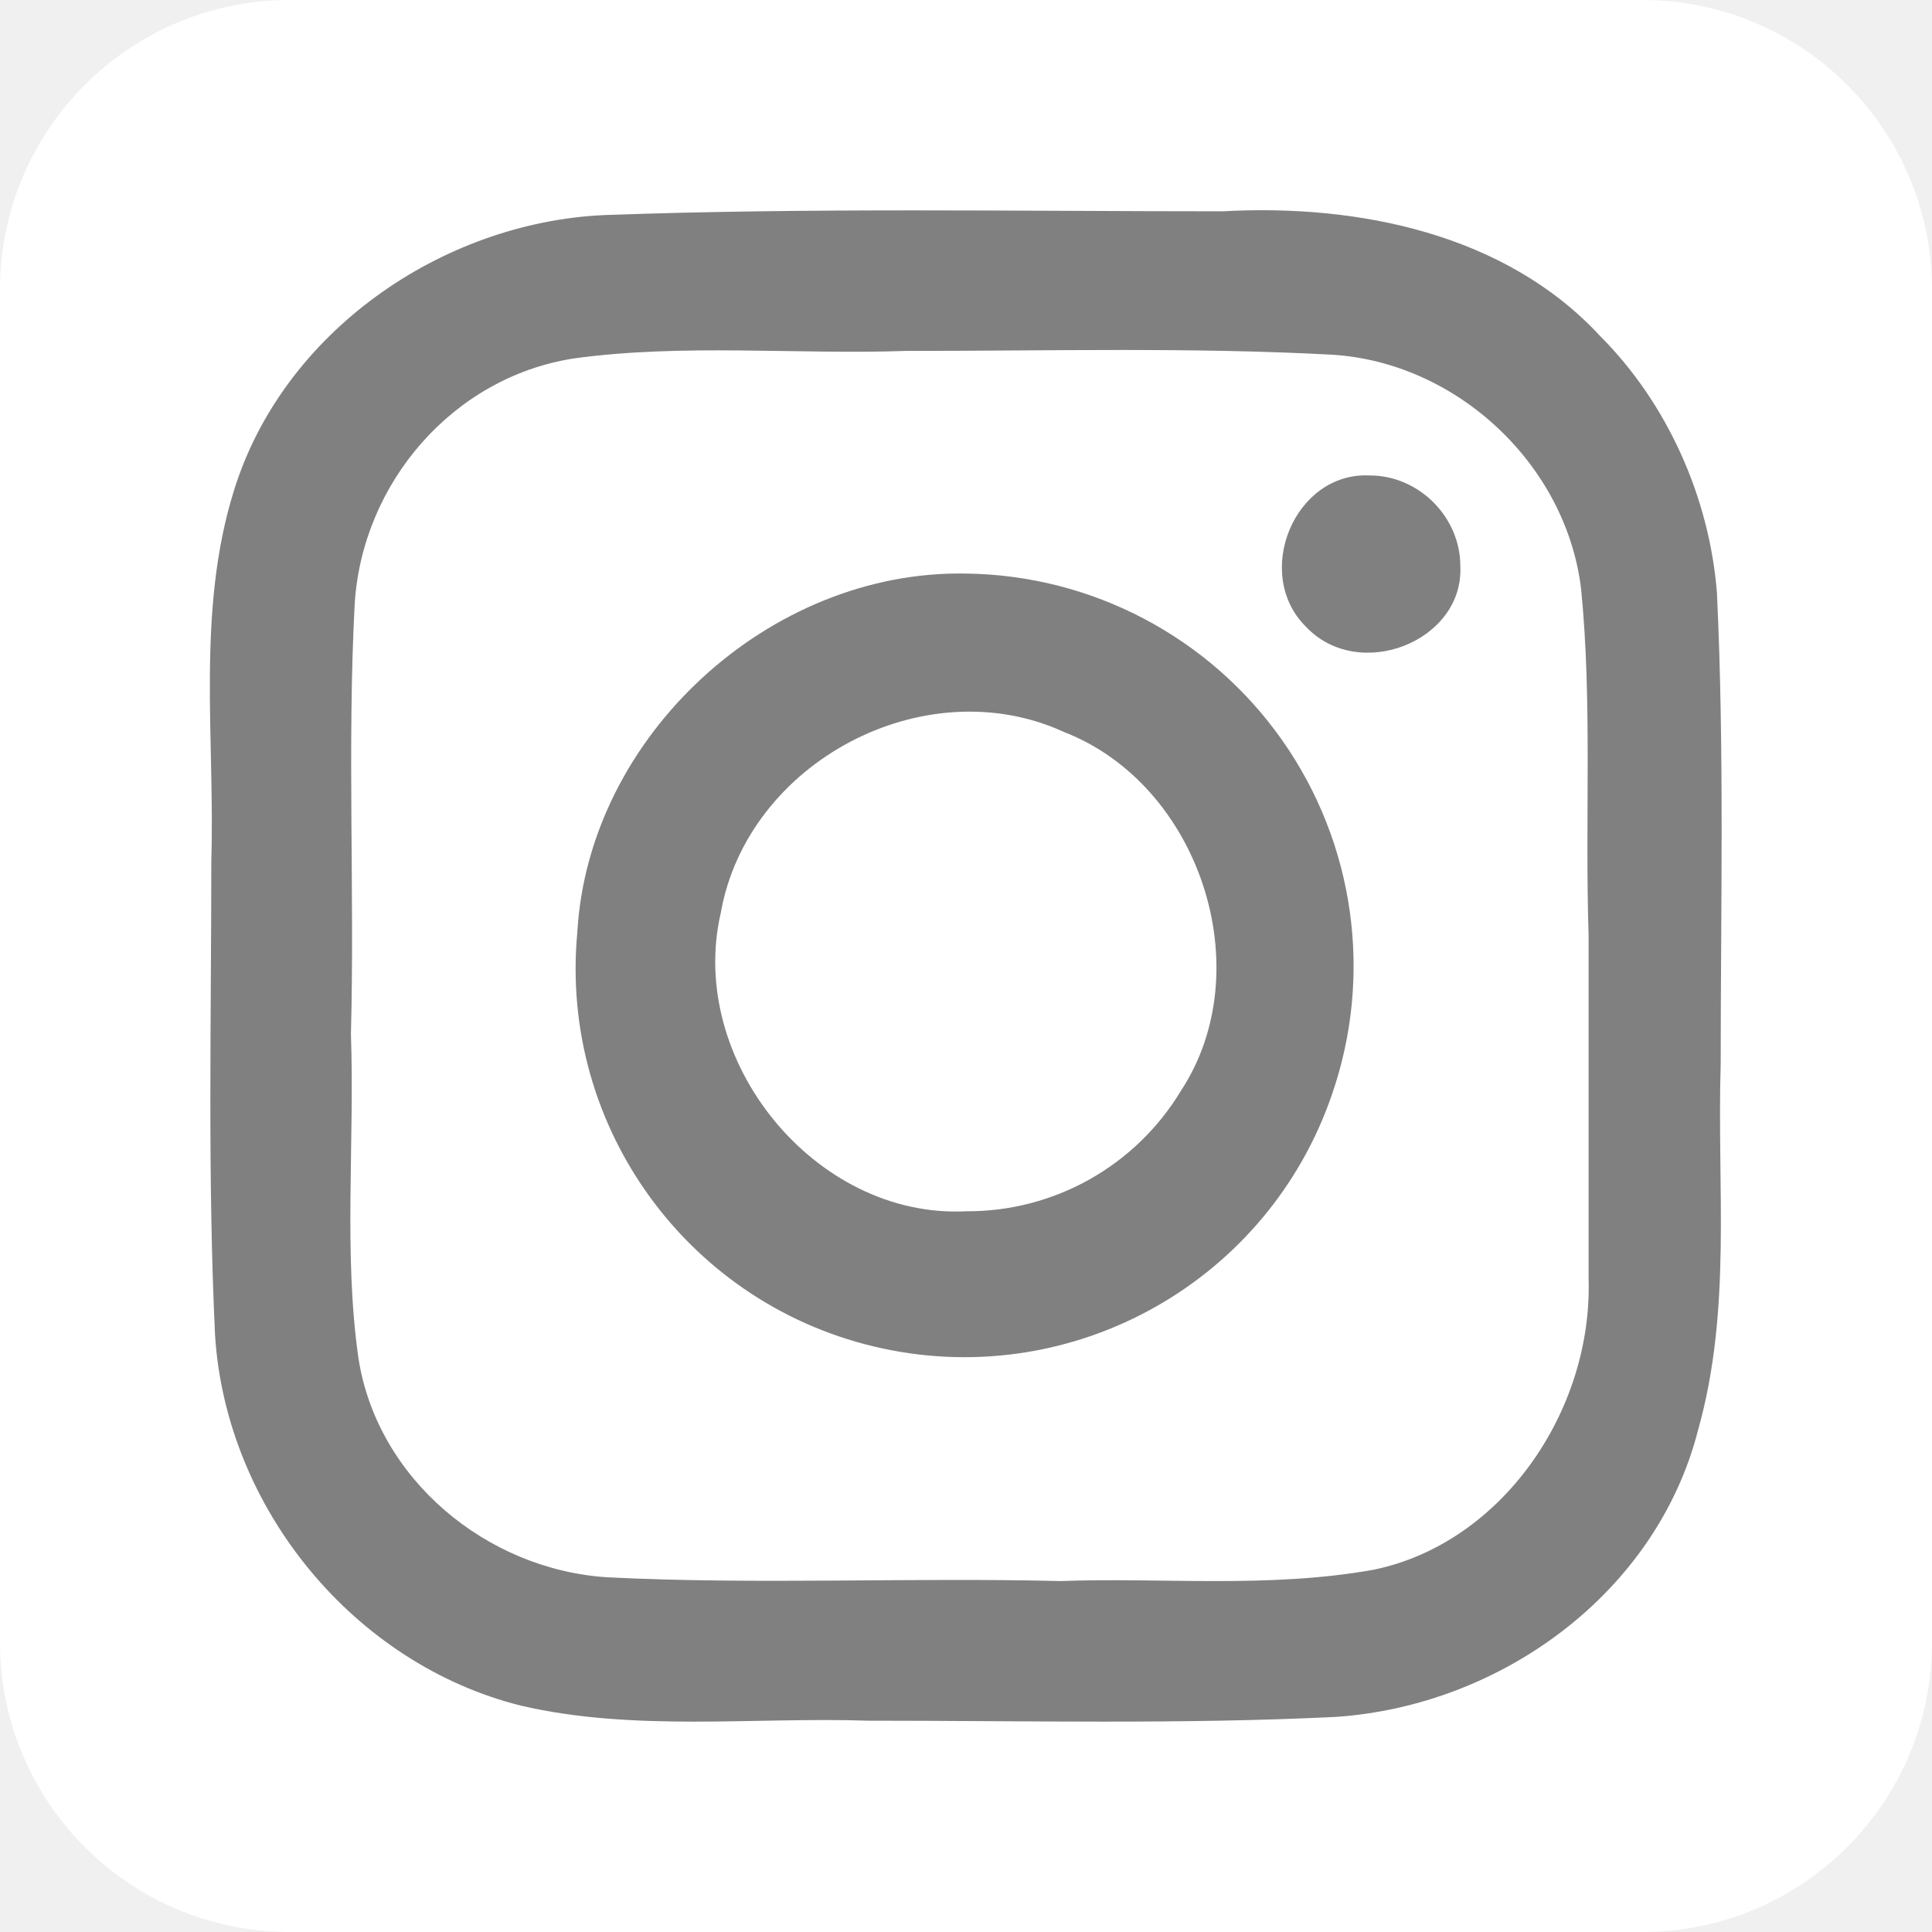
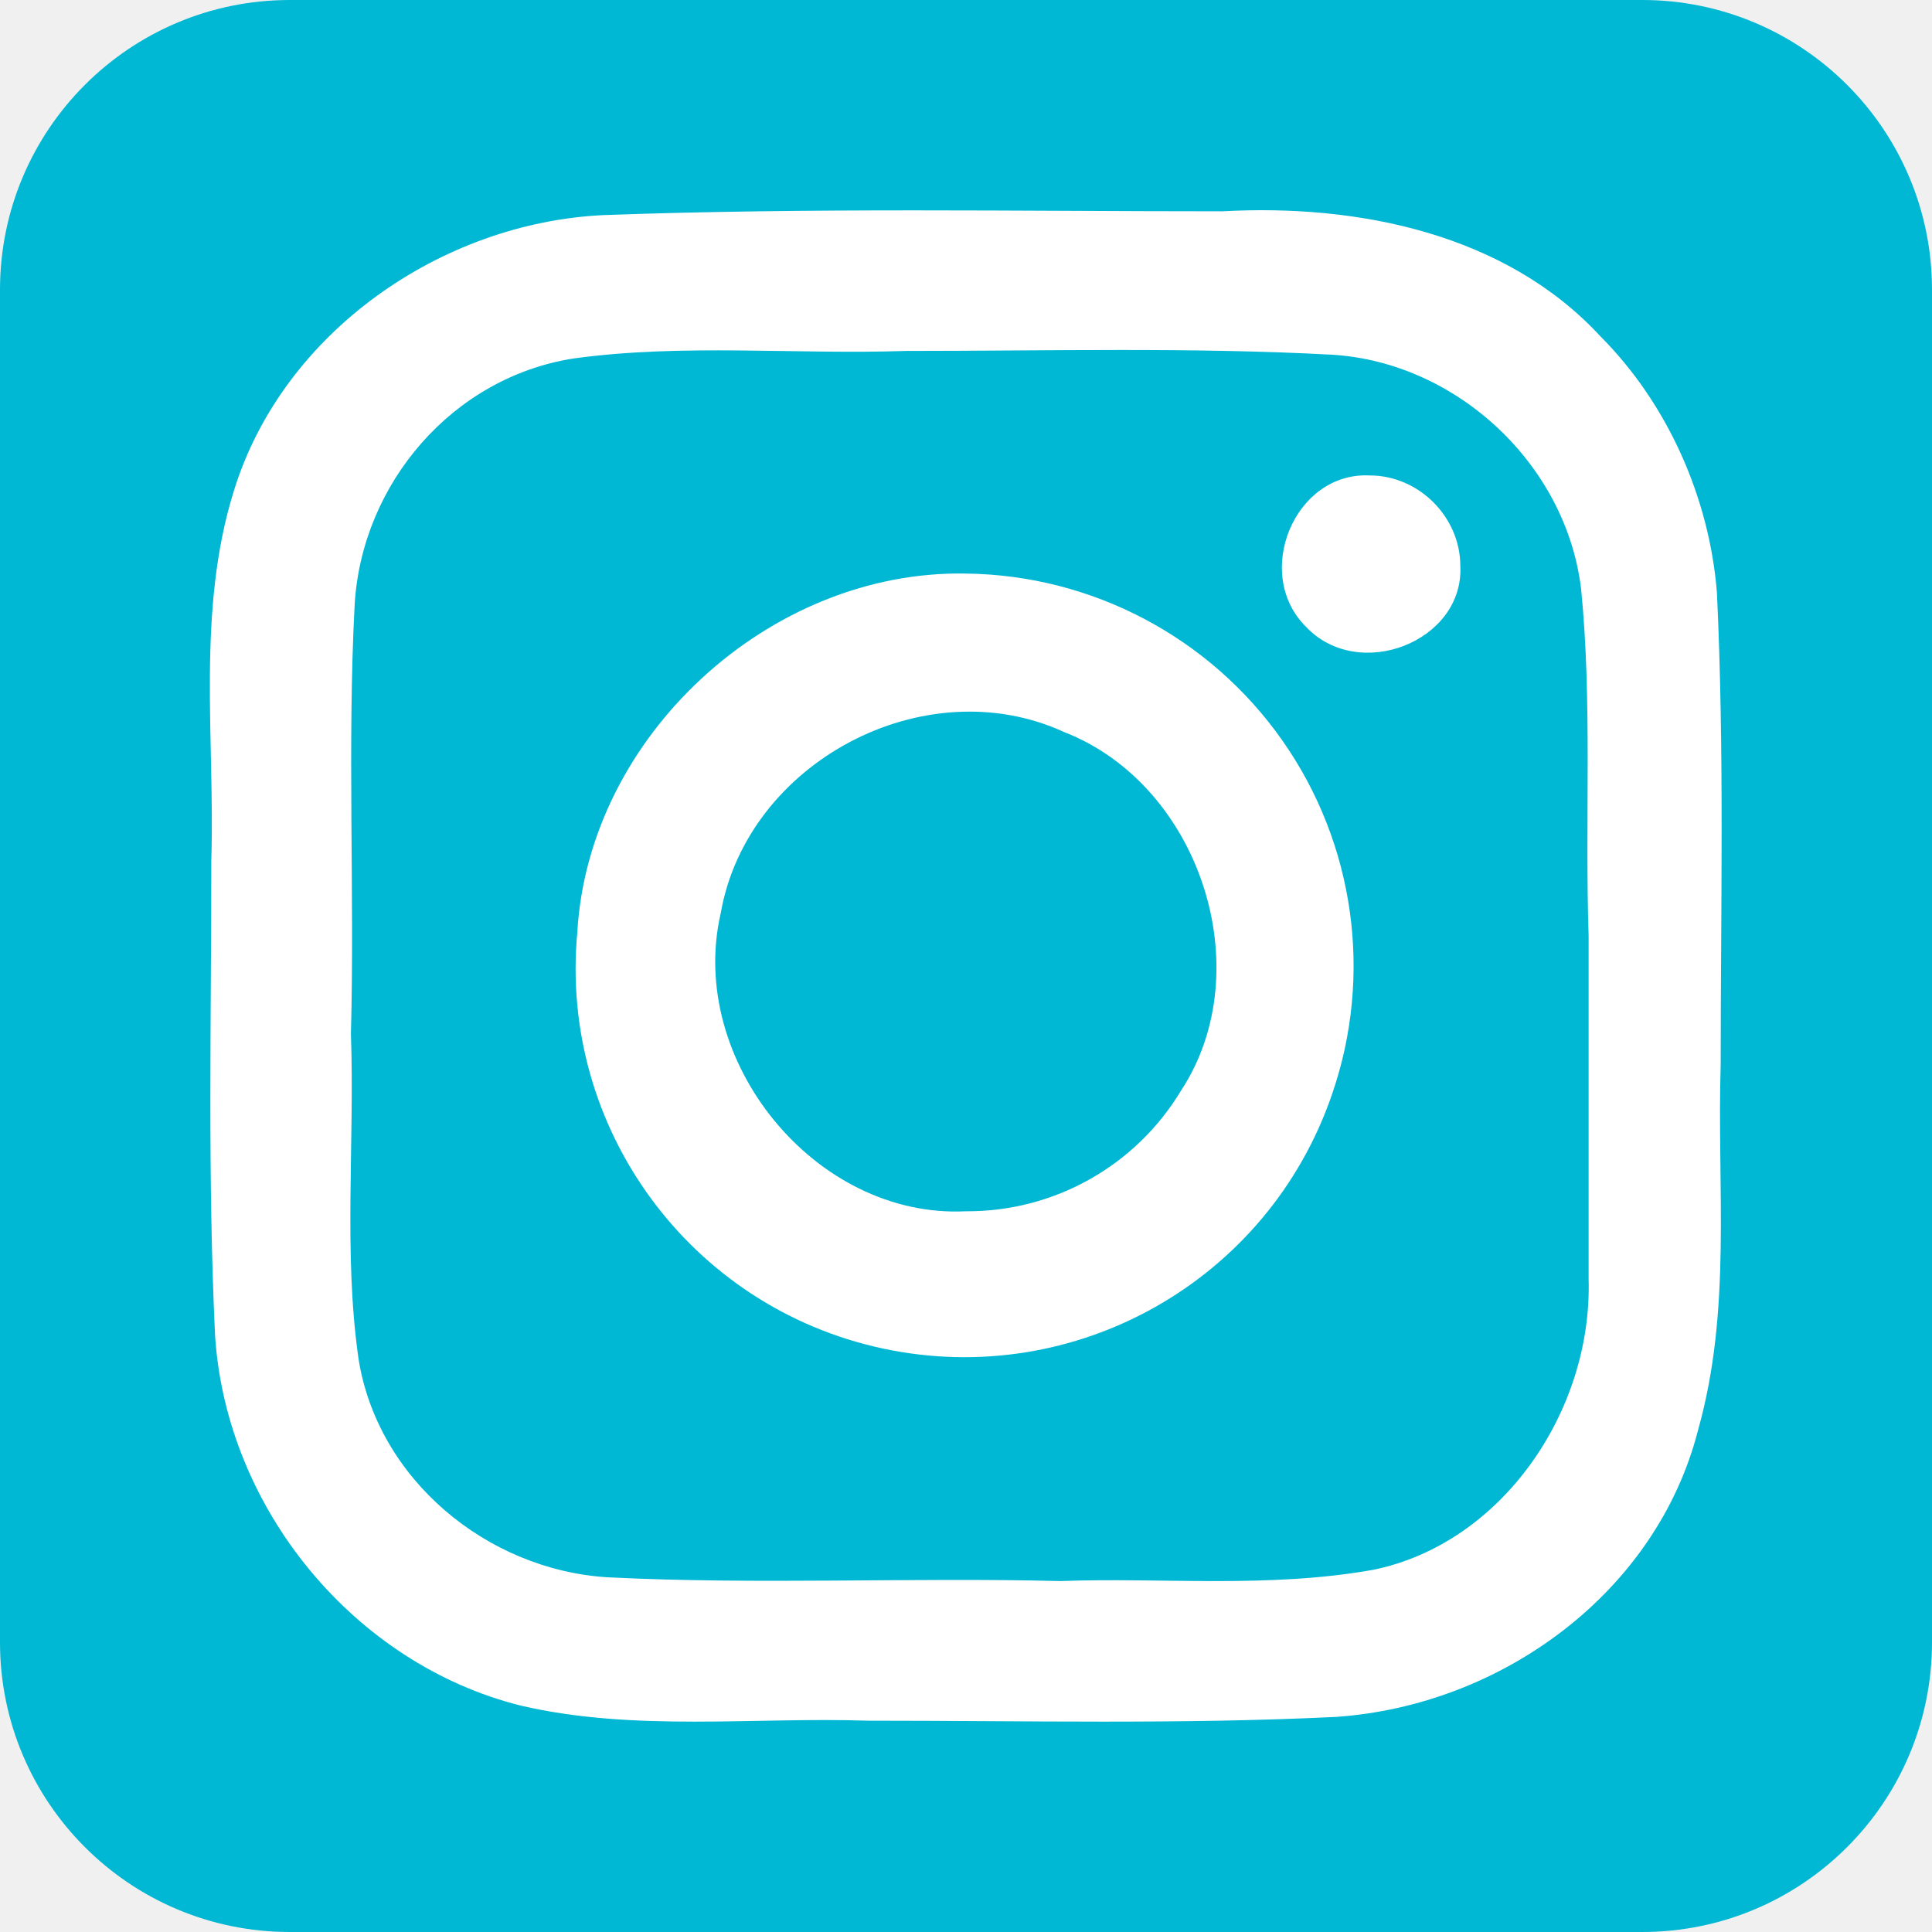
<svg xmlns="http://www.w3.org/2000/svg" viewBox="0 0 512 512">
-   <rect fill="#fff" height="512" rx="15%" width="512" />
-   <path fill="grey" d="m256 152c-52-1-100 43-103 95a103 103 0 0 0 200 43 104 104 0 0 0 -97-138zm0 169c-40 2-74-40-65-79 7-40 54-65 91-48 36 14 52 63 31 95a66 66 0 0 1 -57 32zm131-171c1 20-27 31-41 16-14-14-3-41 17-40 13 0 24 11 24 24z" />
-   <path fill="grey" d="m424 89c-25-27-64-35-100-33-54 0-109-1-164 1-43 2-85 31-98 73-10 32-5 66-6 98 0 42-1 84 1 126 3 46 37 87 81 98 30 7 62 3 92 4 42 0 83 1 124-1 44-3 85-33 96-76 9-32 5-64 6-97 0-41 1-83-1-125-2-25-13-50-31-68zm-3 250c1 35-23 70-57 77-28 5-56 2-83 3-40-1-80 1-120-1-32-2-61-26-66-58-4-28-1-57-2-86 1-38-1-76 1-114 2-32 26-60 58-65 29-4 59-1 88-2 38 0 76-1 113 1 33 2 62 29 66 62 3 30 1 61 2 92z" />
+   <rect fill="#00B8D4" height="512" rx="15%" width="512" />
+   <path fill="#fff" d="m256 152c-52-1-100 43-103 95a103 103 0 0 0 200 43 104 104 0 0 0 -97-138zm0 169c-40 2-74-40-65-79 7-40 54-65 91-48 36 14 52 63 31 95a66 66 0 0 1 -57 32zm131-171c1 20-27 31-41 16-14-14-3-41 17-40 13 0 24 11 24 24z" />
+   <path fill="#fff" d="m424 89c-25-27-64-35-100-33-54 0-109-1-164 1-43 2-85 31-98 73-10 32-5 66-6 98 0 42-1 84 1 126 3 46 37 87 81 98 30 7 62 3 92 4 42 0 83 1 124-1 44-3 85-33 96-76 9-32 5-64 6-97 0-41 1-83-1-125-2-25-13-50-31-68zm-3 250c1 35-23 70-57 77-28 5-56 2-83 3-40-1-80 1-120-1-32-2-61-26-66-58-4-28-1-57-2-86 1-38-1-76 1-114 2-32 26-60 58-65 29-4 59-1 88-2 38 0 76-1 113 1 33 2 62 29 66 62 3 30 1 61 2 92z" />
</svg>
